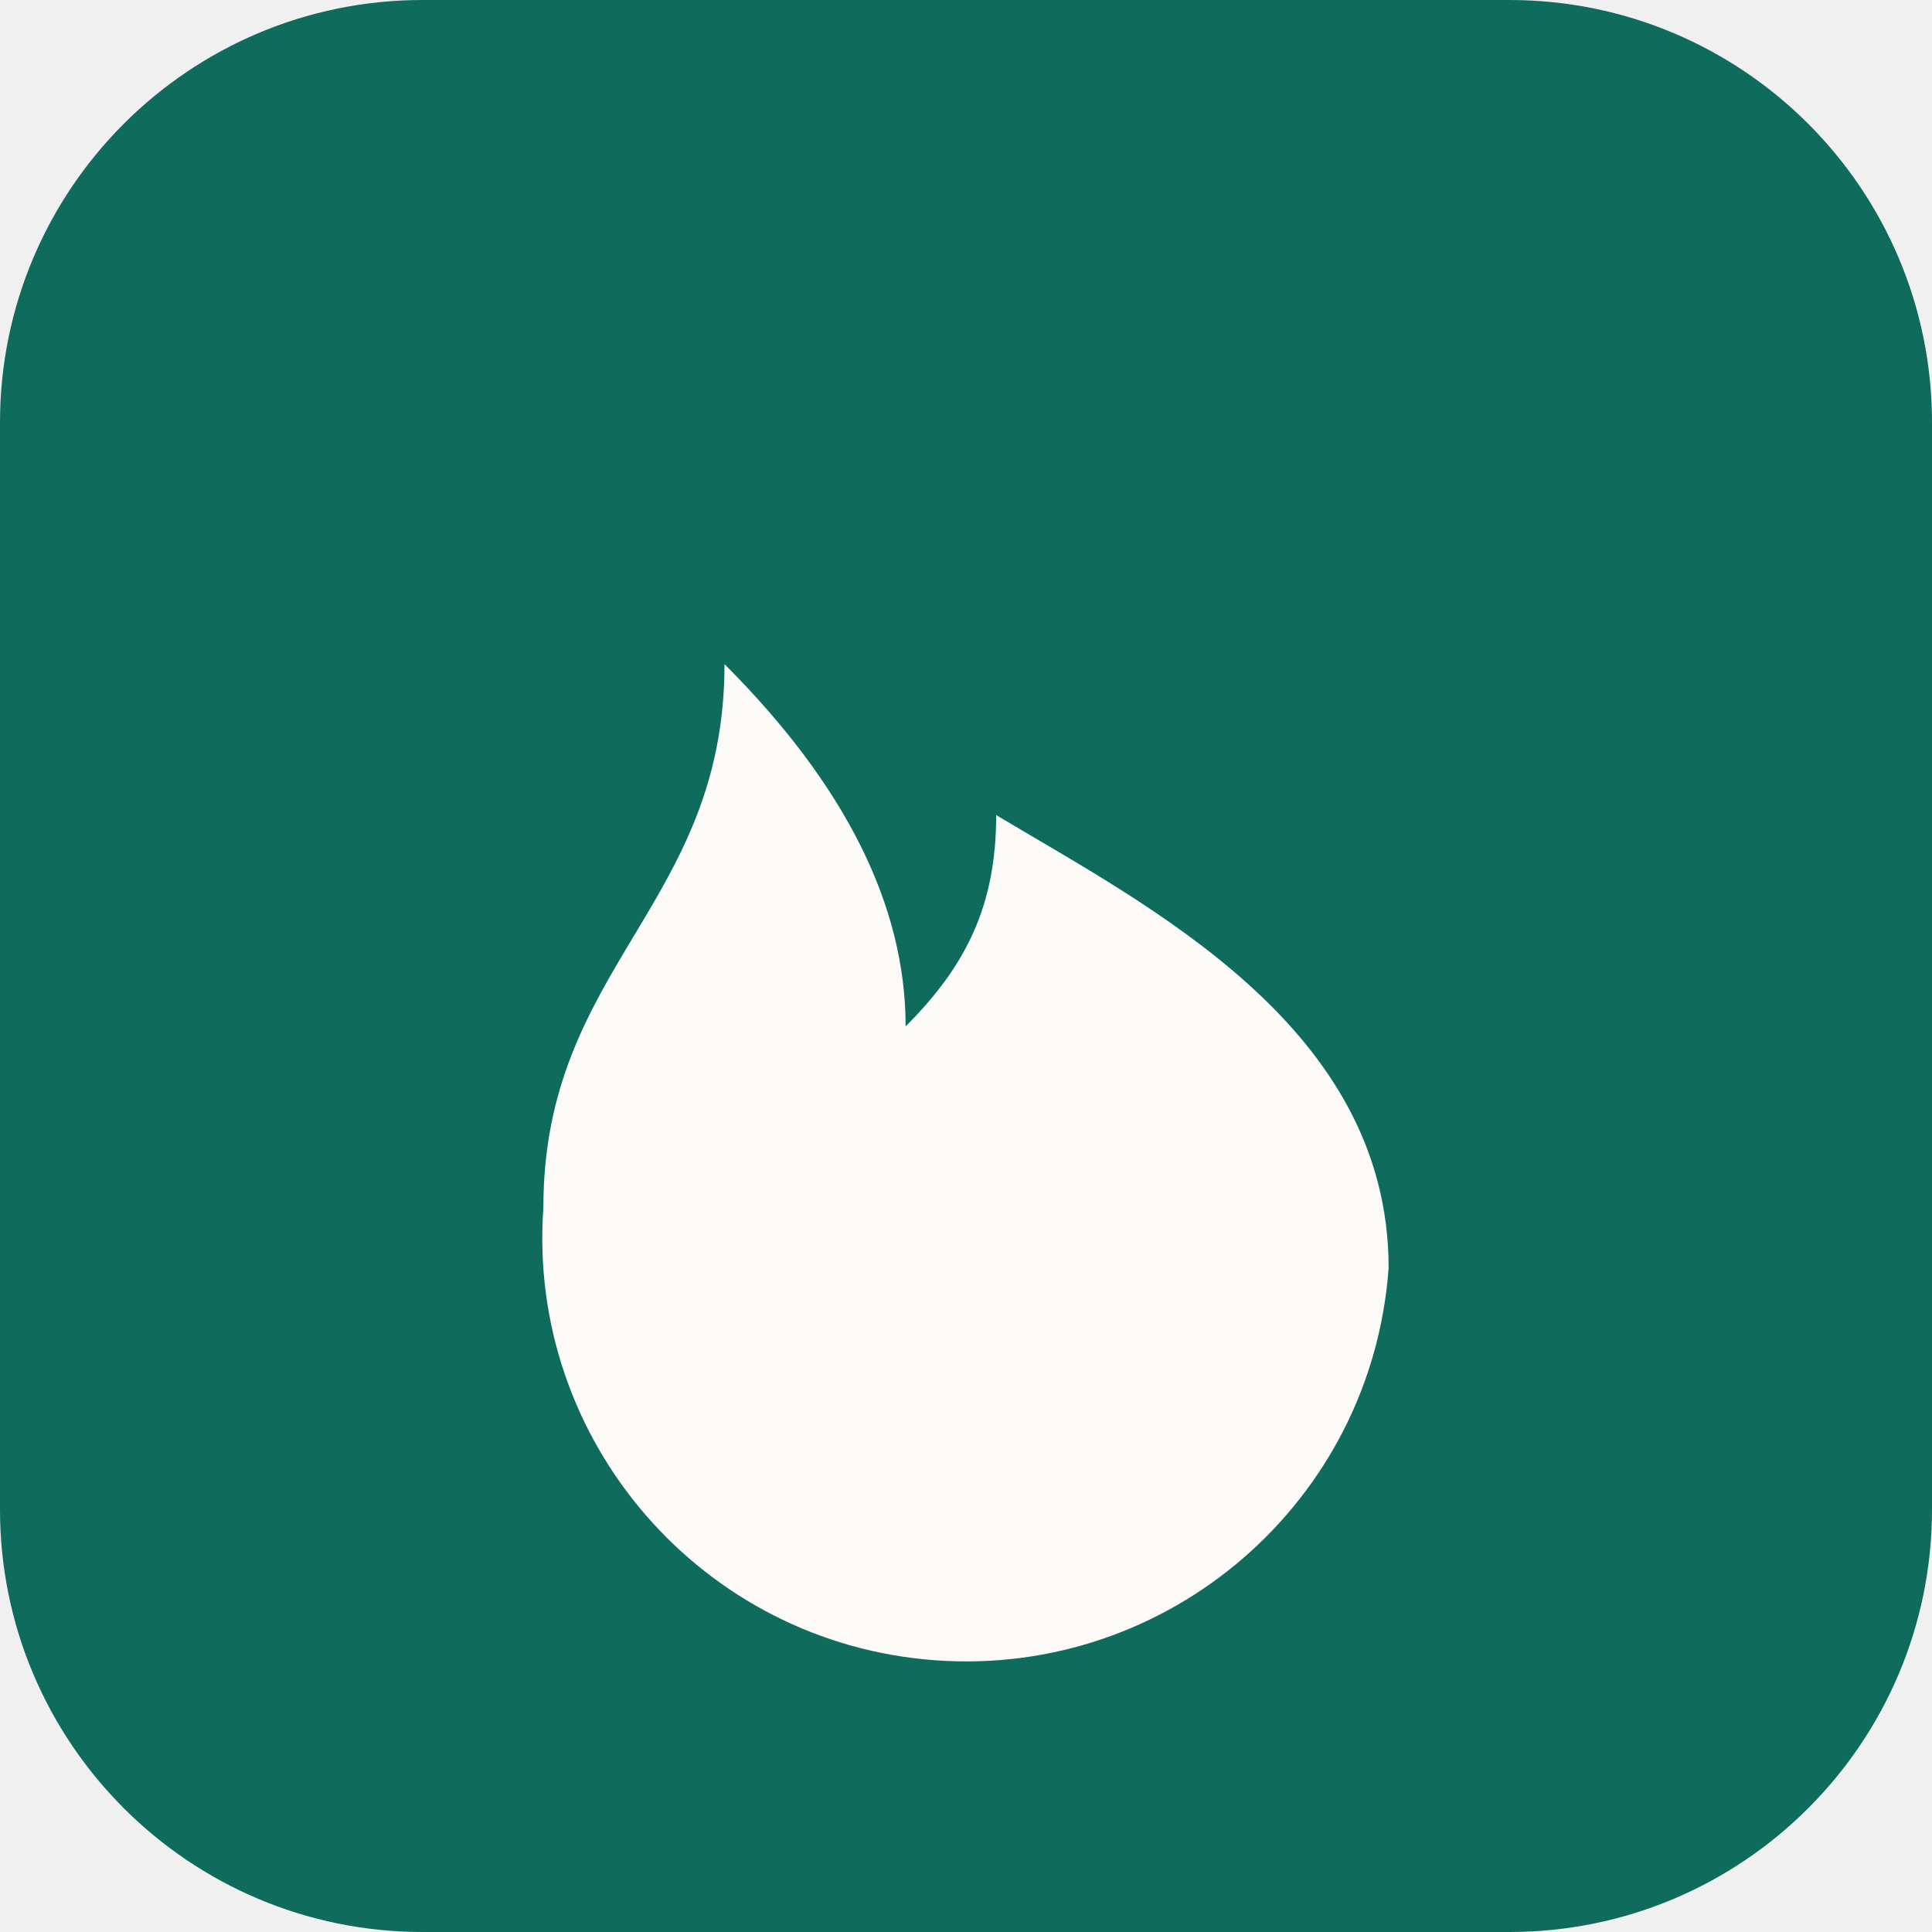
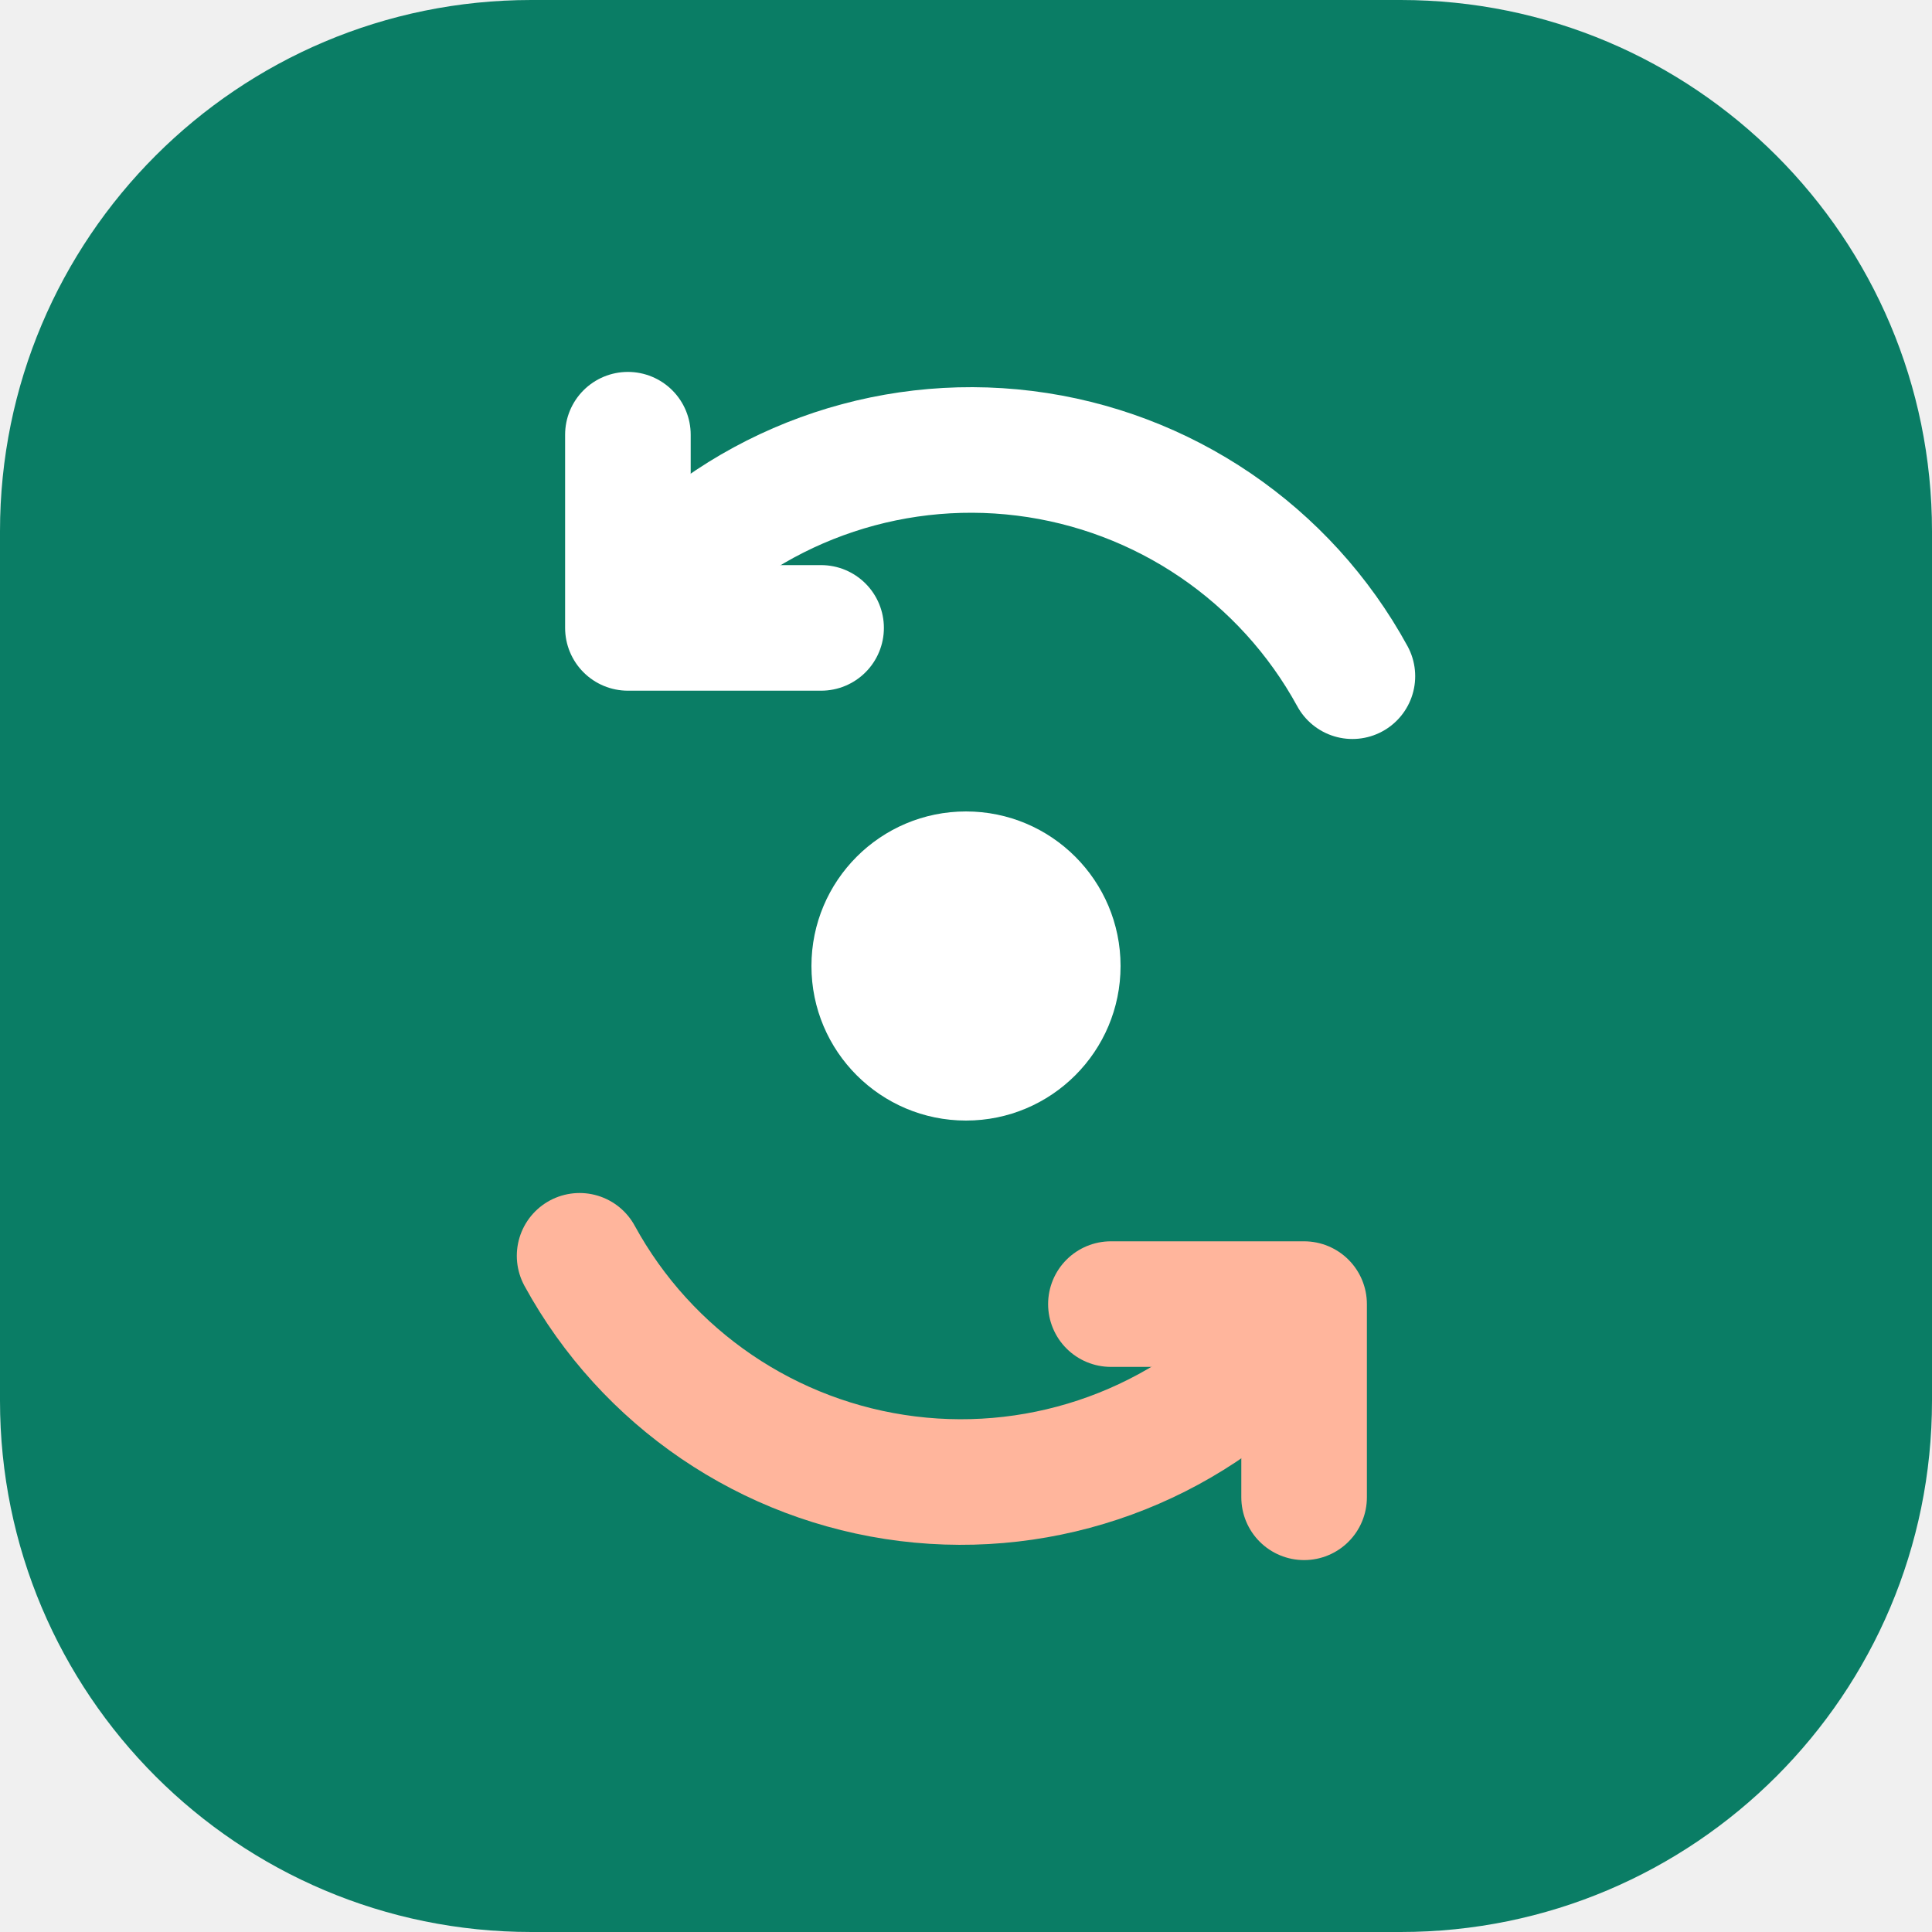
- <svg xmlns="http://www.w3.org/2000/svg" viewBox="0 0 32 32">
-   <rect width="32" height="32" rx="7" fill="#0f6b5c" />
-   <path d="M9 20c0-4 3-5 3-9 2 2 3 4 3 6 1-1 1.5-2 1.5-3.5C19 15 23 17 23 21a7 7 0 0 1-14-1z" fill="#fbfaf7" />
+ <svg xmlns="http://www.w3.org/2000/svg" viewBox="0 0 40 40">
+   <rect width="40" height="40" rx="11" fill="#0a7d65" />
+   <path d="M28 14a9 9 0 0 0-14.5-1.8" fill="none" stroke="#fff" stroke-width="2.6" stroke-linecap="round" />
+   <path d="M12 26a9 9 0 0 0 14.5 1.8" fill="none" stroke="#ffb59c" stroke-width="2.6" stroke-linecap="round" />
+   <path d="M13 9v4h4" fill="none" stroke="#fff" stroke-width="2.6" stroke-linecap="round" stroke-linejoin="round" />
+   <path d="M27 31v-4h-4" fill="none" stroke="#ffb59c" stroke-width="2.6" stroke-linecap="round" stroke-linejoin="round" />
+   <circle cx="20" cy="20" r="3.2" fill="#fff" />
</svg>
